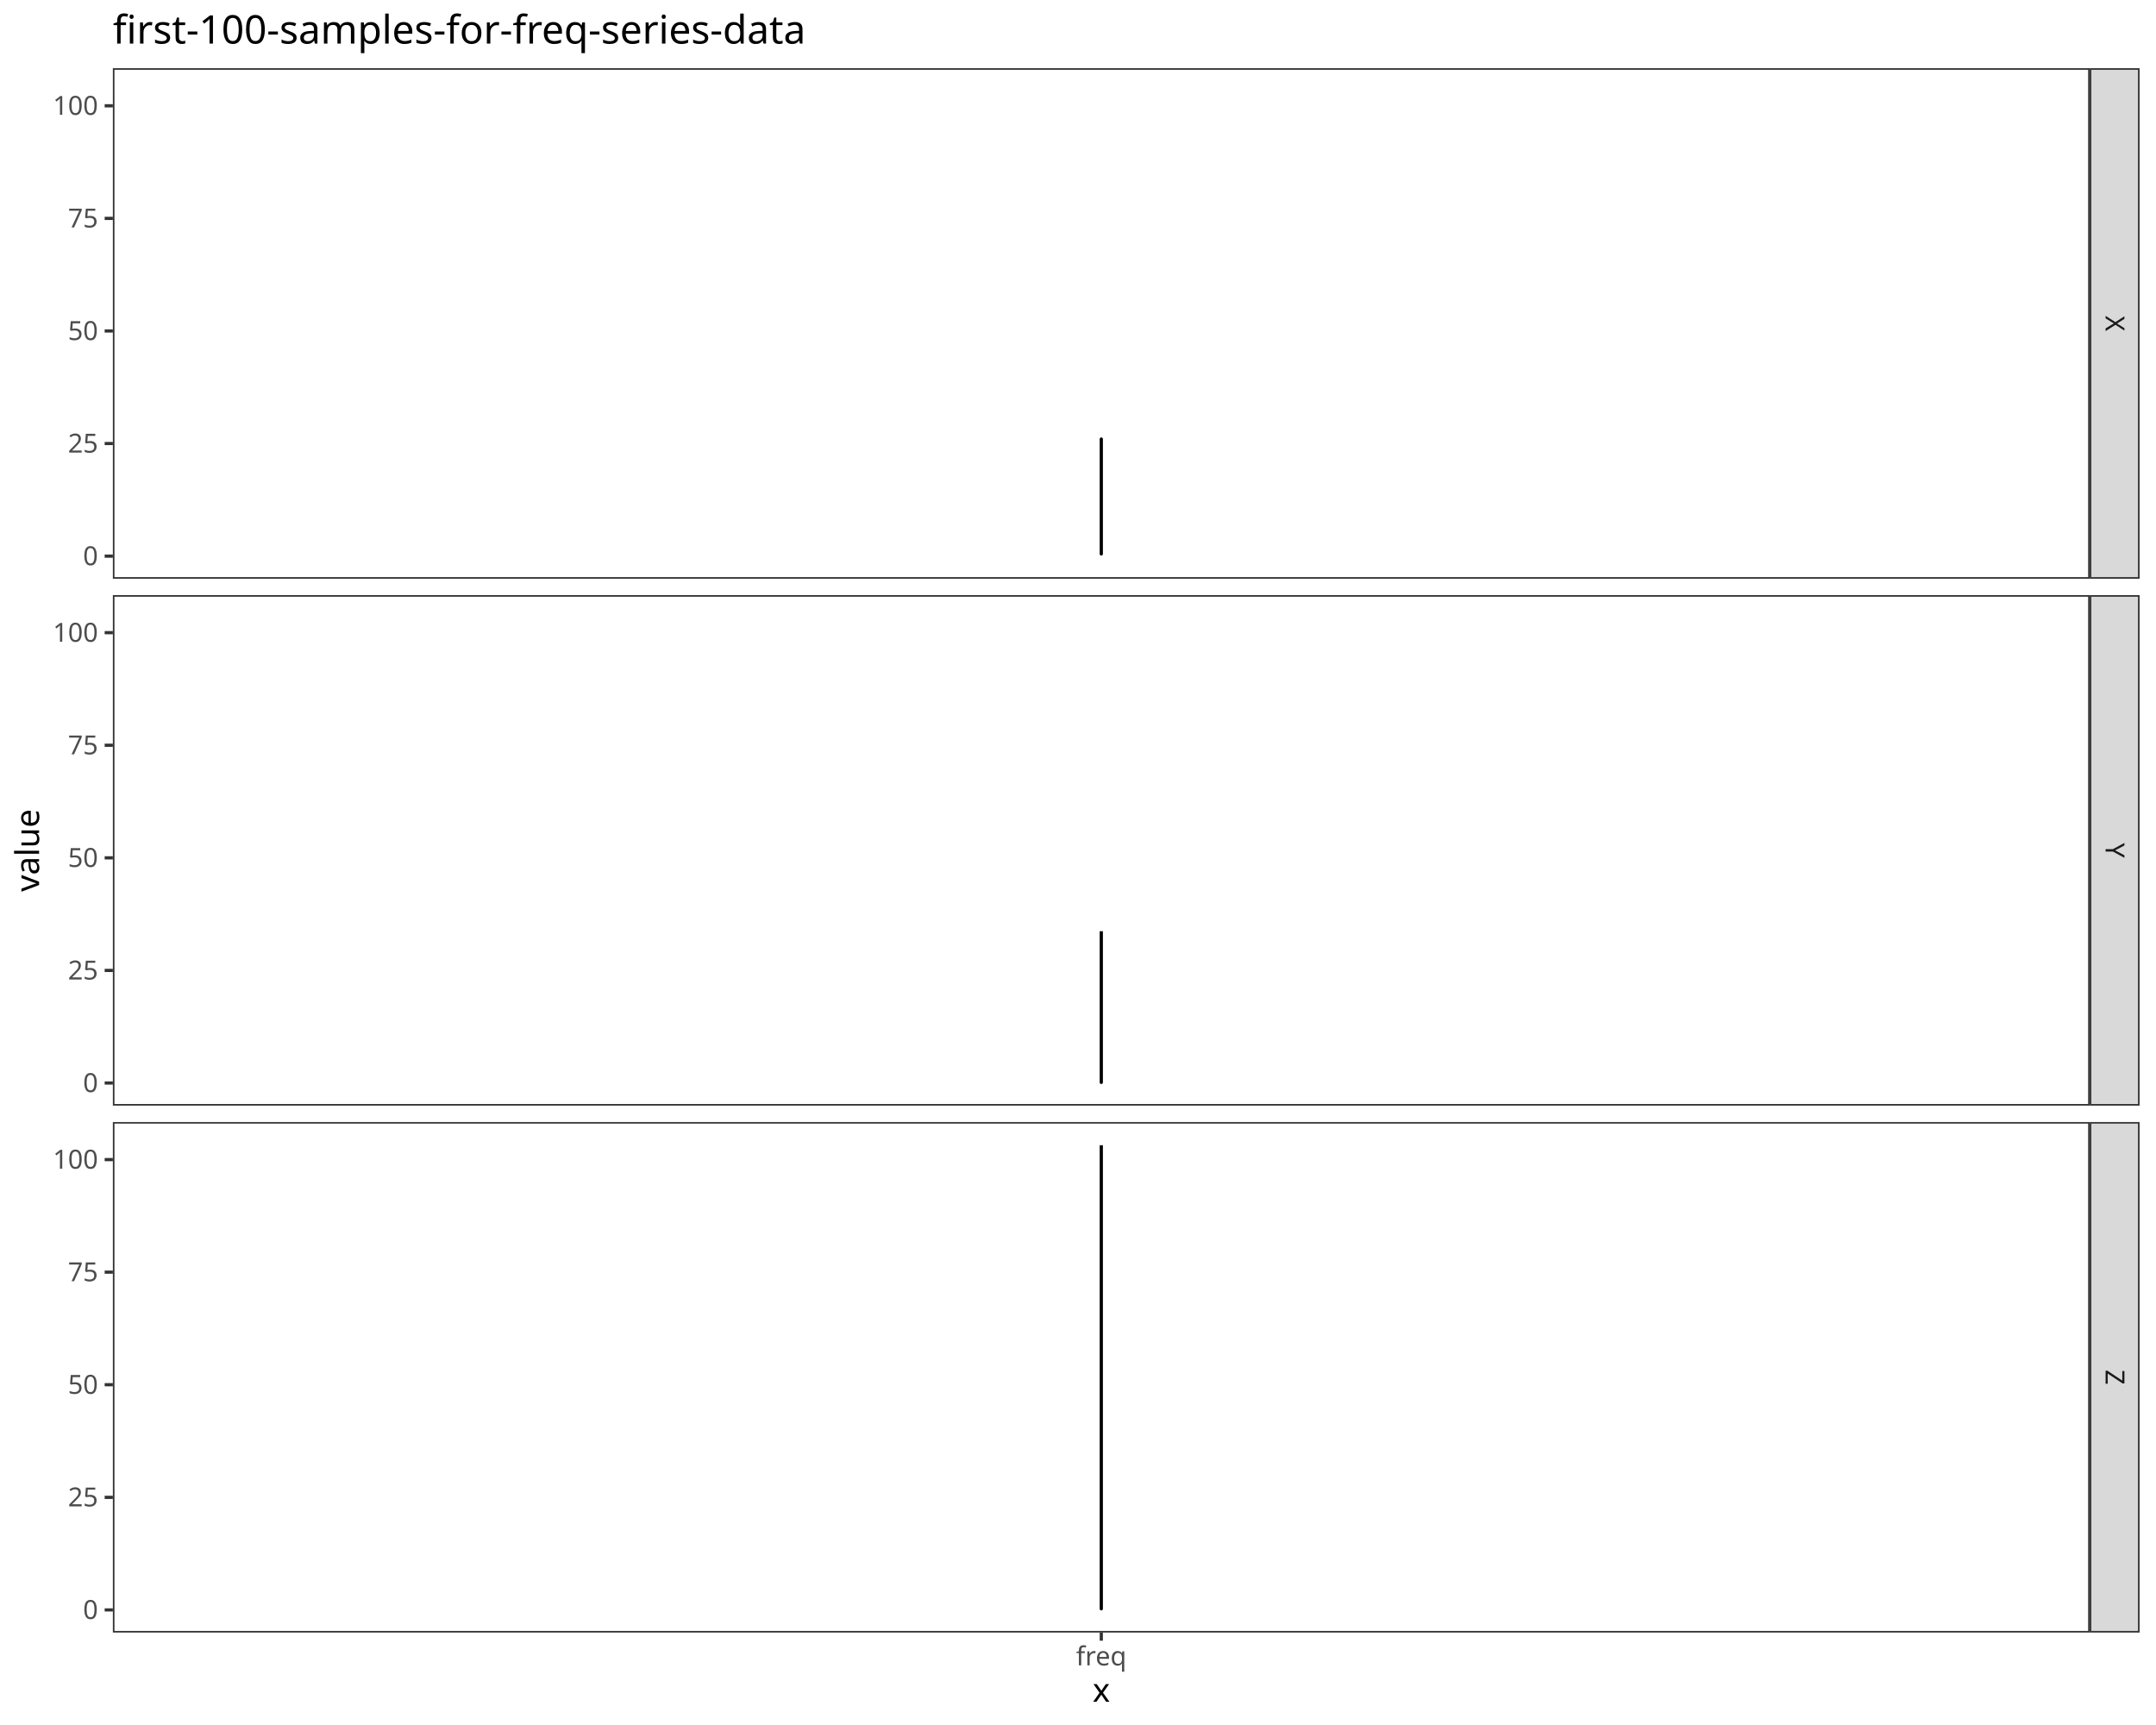
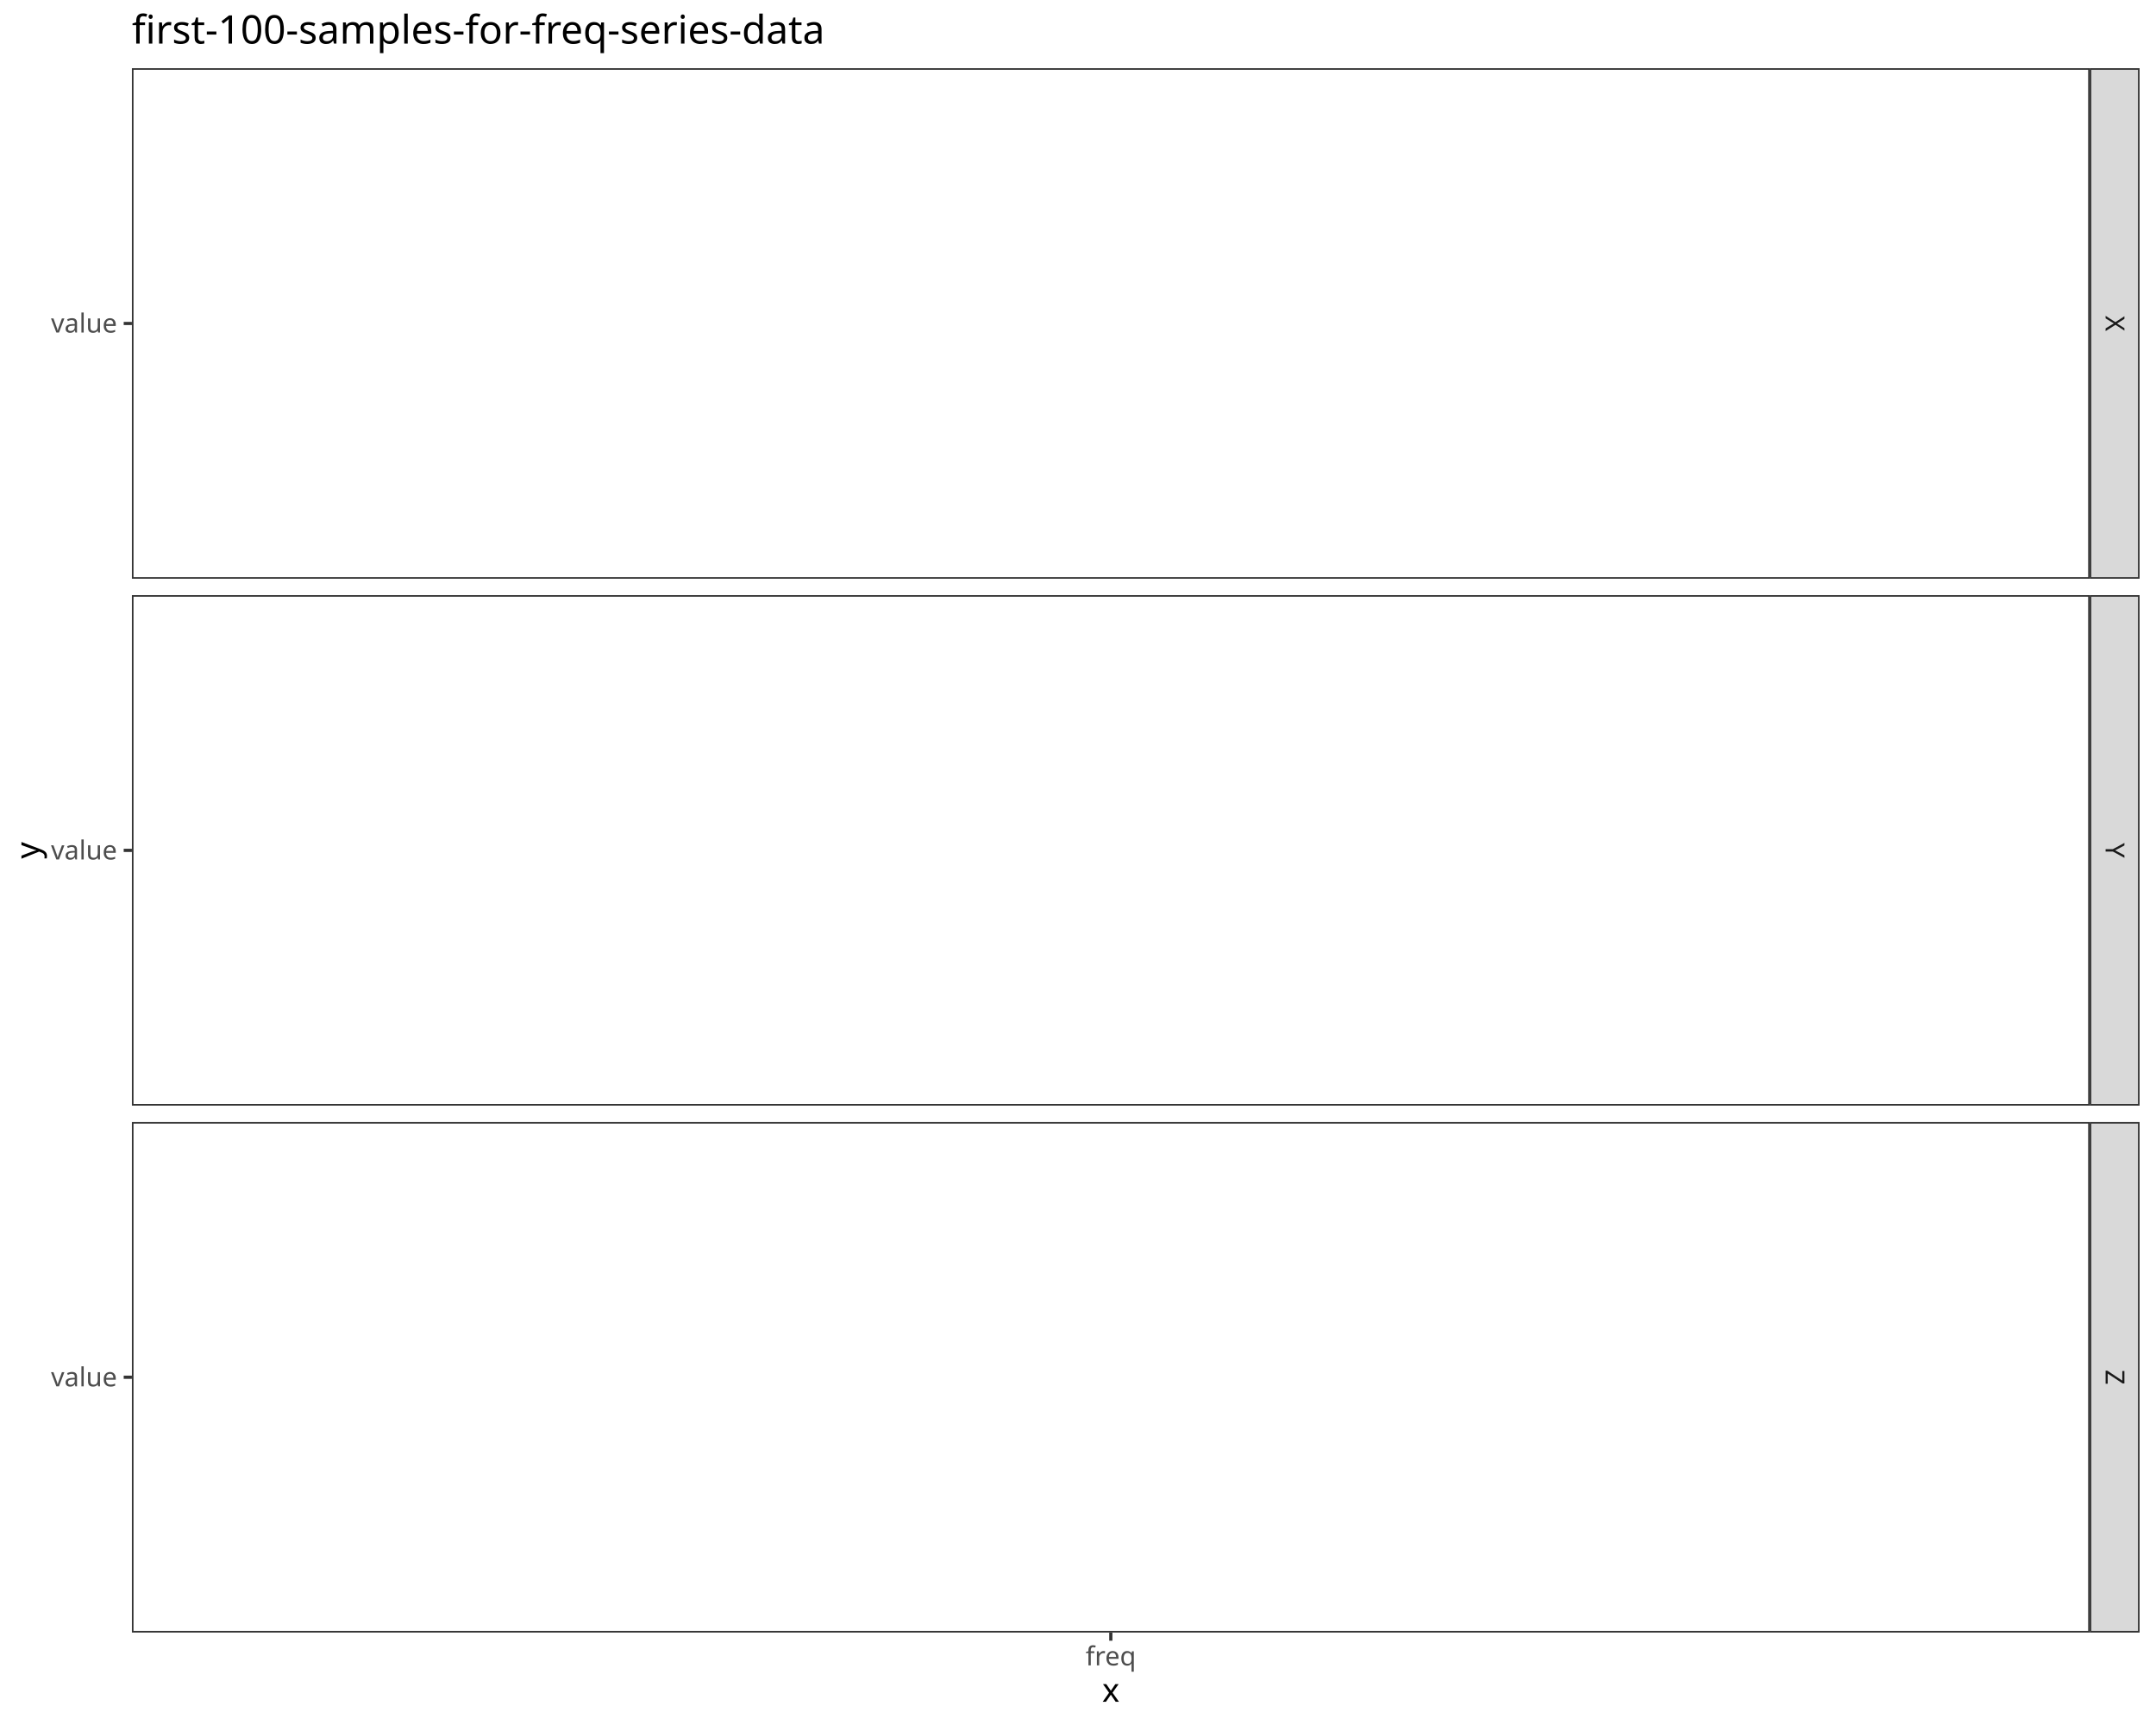
<svg xmlns="http://www.w3.org/2000/svg" class="svglite" data-engine-version="2.0" width="720.00pt" height="576.00pt" viewBox="0 0 720.00 576.00">
  <defs>
    <style type="text/css">
    .svglite line, .svglite polyline, .svglite polygon, .svglite path, .svglite rect, .svglite circle {
      fill: none;
      stroke: #000000;
      stroke-linecap: round;
      stroke-linejoin: round;
      stroke-miterlimit: 10.00;
    }
  </style>
  </defs>
  <rect width="100%" height="100%" style="stroke: none; fill: #FFFFFF;" />
  <defs>
    <clipPath id="cpMC4wMHw3MjAuMDB8MC4wMHw1NzYuMDA=">
      <rect x="0.00" y="0.00" width="720.00" height="576.00" />
    </clipPath>
  </defs>
  <g clip-path="url(#cpMC4wMHw3MjAuMDB8MC4wMHw1NzYuMDA=)">
    <rect x="0.00" y="0.00" width="720.00" height="576.00" style="stroke-width: 1.07; stroke: #FFFFFF; fill: #FFFFFF;" />
  </g>
  <defs>
-     <clipPath id="cpMzcuNjl8Njk3Ljg3fDIyLjc4fDE5My4yNA==">
-       <rect x="37.69" y="22.78" width="660.18" height="170.46" />
+     <clipPath id="cpNDQuMDV8Njk3Ljg3fDIyLjc4fDE5My4yNA==">
+       <rect x="44.05" y="22.78" width="653.83" height="170.46" />
    </clipPath>
  </defs>
-   <g clip-path="url(#cpMzcuNjl8Njk3Ljg3fDIyLjc4fDE5My4yNA==)">
-     <rect x="37.69" y="22.78" width="660.18" height="170.46" style="stroke-width: 1.07; stroke: none; fill: #FFFFFF;" />
-     <polyline points="367.78,155.95 367.78,146.60 367.78,173.46 367.78,174.42 367.78,183.37 367.78,179.21 367.78,181.77 367.78,179.87 367.78,180.24 367.78,184.40 367.78,184.23 367.78,179.67 367.78,182.91 367.78,182.20 367.78,184.03 367.78,184.98 367.78,183.86 367.78,183.08 367.78,183.51 367.78,183.24 367.78,184.00 367.78,183.60 367.78,183.68 367.78,183.83 367.78,184.09 367.78,184.03 367.78,184.29 367.78,183.84 367.78,184.23 367.78,183.94 367.78,183.98 367.78,183.94 367.78,184.16 367.78,184.11 367.78,184.04 367.78,184.08 367.78,184.06 367.78,184.09 367.78,184.21 367.78,184.38 367.78,184.26 367.78,184.06 367.78,184.23 367.78,184.16 367.78,184.25 367.78,184.21 367.78,184.20 367.78,184.29 367.78,184.25 367.78,184.19 " style="stroke-width: 1.07; stroke-linecap: butt;" />
-     <rect x="37.69" y="22.78" width="660.18" height="170.46" style="stroke-width: 1.07; stroke: #333333;" />
+   <g clip-path="url(#cpNDQuMDV8Njk3Ljg3fDIyLjc4fDE5My4yNA==)">
+     <rect x="44.05" y="22.78" width="653.83" height="170.46" style="stroke-width: 1.07; stroke: none; fill: #FFFFFF;" />
+     <polyline points="370.96,108.01 370.96,108.01 370.96,108.01 370.96,108.01 370.96,108.01 370.96,108.01 370.96,108.01 370.96,108.01 370.96,108.01 370.96,108.01 370.96,108.01 370.96,108.01 370.96,108.01 370.96,108.01 370.96,108.01 370.96,108.01 370.96,108.01 370.96,108.01 370.96,108.01 370.96,108.01 370.96,108.01 370.96,108.01 370.96,108.01 370.96,108.01 370.96,108.01 370.96,108.01 370.96,108.01 370.96,108.01 370.96,108.01 370.96,108.01 370.96,108.01 370.96,108.01 370.96,108.01 370.96,108.01 370.96,108.01 370.96,108.01 370.96,108.01 370.96,108.01 370.96,108.01 370.96,108.01 370.96,108.01 370.96,108.01 370.96,108.01 370.96,108.01 370.96,108.01 370.96,108.01 370.96,108.01 370.96,108.01 370.96,108.01 370.96,108.01 " style="stroke-width: 1.07; stroke-linecap: butt;" />
+     <rect x="44.05" y="22.78" width="653.83" height="170.46" style="stroke-width: 1.07; stroke: #333333;" />
  </g>
  <g clip-path="url(#cpMC4wMHw3MjAuMDB8MC4wMHw1NzYuMDA=)">
</g>
  <defs>
-     <clipPath id="cpMzcuNjl8Njk3Ljg3fDE5OC43MnwzNjkuMTg=">
-       <rect x="37.69" y="198.72" width="660.18" height="170.46" />
+     <clipPath id="cpNDQuMDV8Njk3Ljg3fDE5OC43MnwzNjkuMTg=">
+       <rect x="44.05" y="198.72" width="653.83" height="170.46" />
    </clipPath>
  </defs>
-   <g clip-path="url(#cpMzcuNjl8Njk3Ljg3fDE5OC43MnwzNjkuMTg=)">
-     <rect x="37.69" y="198.72" width="660.18" height="170.46" style="stroke-width: 1.07; stroke: none; fill: #FFFFFF;" />
-     <polyline points="367.78,310.95 367.78,355.28 367.78,355.27 367.78,355.75 367.78,357.52 367.78,358.49 367.78,357.70 367.78,357.30 367.78,357.28 367.78,357.72 367.78,360.12 367.78,358.85 367.78,358.58 367.78,360.71 367.78,360.49 367.78,360.93 367.78,361.09 367.78,360.46 367.78,361.04 367.78,360.90 367.78,360.77 367.78,361.25 367.78,360.91 367.78,361.36 367.78,360.92 367.78,361.35 367.78,361.08 367.78,361.43 367.78,361.26 367.78,361.07 367.78,361.30 367.78,361.20 367.78,361.30 367.78,361.36 367.78,361.38 367.78,361.32 367.78,361.32 367.78,361.23 367.78,361.35 367.78,361.25 367.78,361.29 367.78,361.31 367.78,361.26 367.78,361.20 367.78,361.39 367.78,361.35 367.78,361.34 367.78,361.32 367.78,361.30 367.78,361.30 " style="stroke-width: 1.07; stroke-linecap: butt;" />
-     <rect x="37.69" y="198.72" width="660.18" height="170.46" style="stroke-width: 1.07; stroke: #333333;" />
+   <g clip-path="url(#cpNDQuMDV8Njk3Ljg3fDE5OC43MnwzNjkuMTg=)">
+     <rect x="44.05" y="198.72" width="653.83" height="170.46" style="stroke-width: 1.07; stroke: none; fill: #FFFFFF;" />
+     <polyline points="370.96,283.95 370.96,283.95 370.96,283.95 370.96,283.95 370.96,283.95 370.96,283.95 370.96,283.95 370.96,283.95 370.96,283.95 370.96,283.95 370.96,283.95 370.96,283.95 370.96,283.95 370.96,283.95 370.96,283.95 370.96,283.95 370.96,283.95 370.96,283.95 370.96,283.95 370.96,283.95 370.96,283.95 370.96,283.95 370.96,283.95 370.96,283.95 370.96,283.95 370.96,283.95 370.96,283.95 370.96,283.95 370.96,283.95 370.96,283.95 370.96,283.95 370.96,283.95 370.96,283.95 370.96,283.95 370.96,283.95 370.96,283.95 370.96,283.95 370.96,283.95 370.96,283.95 370.96,283.95 370.96,283.95 370.96,283.95 370.96,283.95 370.96,283.95 370.96,283.95 370.96,283.95 370.96,283.95 370.96,283.95 370.96,283.95 370.96,283.95 " style="stroke-width: 1.07; stroke-linecap: butt;" />
+     <rect x="44.05" y="198.72" width="653.83" height="170.46" style="stroke-width: 1.07; stroke: #333333;" />
  </g>
  <g clip-path="url(#cpMC4wMHw3MjAuMDB8MC4wMHw1NzYuMDA=)">
</g>
  <defs>
-     <clipPath id="cpMzcuNjl8Njk3Ljg3fDM3NC42Nnw1NDUuMTE=">
-       <rect x="37.69" y="374.66" width="660.18" height="170.46" />
+     <clipPath id="cpNDQuMDV8Njk3Ljg3fDM3NC42Nnw1NDUuMTE=">
+       <rect x="44.05" y="374.66" width="653.83" height="170.46" />
    </clipPath>
  </defs>
-   <g clip-path="url(#cpMzcuNjl8Njk3Ljg3fDM3NC42Nnw1NDUuMTE=)">
-     <rect x="37.69" y="374.66" width="660.18" height="170.46" style="stroke-width: 1.07; stroke: none; fill: #FFFFFF;" />
-     <polyline points="367.78,382.40 367.78,531.28 367.78,523.16 367.78,530.26 367.78,533.46 367.78,536.34 367.78,533.28 367.78,533.74 367.78,537.21 367.78,533.33 367.78,535.56 367.78,533.92 367.78,534.62 367.78,535.73 367.78,535.51 367.78,533.93 367.78,535.40 367.78,535.56 367.78,535.39 367.78,535.28 367.78,534.85 367.78,534.84 367.78,535.36 367.78,535.08 367.78,534.91 367.78,534.28 367.78,535.26 367.78,535.06 367.78,535.67 367.78,535.79 367.78,535.28 367.78,535.51 367.78,535.37 367.78,535.45 367.78,535.47 367.78,535.20 367.78,535.24 367.78,535.28 367.78,535.11 367.78,535.40 367.78,535.19 367.78,535.32 367.78,535.23 367.78,535.20 367.78,535.28 367.78,535.16 367.78,535.27 367.78,535.33 367.78,535.37 367.78,535.31 " style="stroke-width: 1.07; stroke-linecap: butt;" />
-     <rect x="37.69" y="374.66" width="660.18" height="170.46" style="stroke-width: 1.07; stroke: #333333;" />
+   <g clip-path="url(#cpNDQuMDV8Njk3Ljg3fDM3NC42Nnw1NDUuMTE=)">
+     <rect x="44.05" y="374.66" width="653.83" height="170.46" style="stroke-width: 1.07; stroke: none; fill: #FFFFFF;" />
+     <polyline points="370.96,459.88 370.96,459.88 370.96,459.88 370.96,459.88 370.96,459.88 370.96,459.88 370.96,459.88 370.96,459.88 370.96,459.88 370.96,459.88 370.96,459.88 370.96,459.88 370.96,459.88 370.96,459.88 370.96,459.88 370.96,459.88 370.96,459.88 370.96,459.88 370.96,459.88 370.96,459.88 370.96,459.88 370.96,459.88 370.96,459.88 370.96,459.88 370.96,459.88 370.96,459.88 370.96,459.88 370.96,459.88 370.96,459.88 370.96,459.88 370.96,459.88 370.96,459.88 370.96,459.88 370.96,459.88 370.96,459.88 370.96,459.88 370.96,459.88 370.96,459.88 370.96,459.88 370.96,459.88 370.96,459.88 370.96,459.88 370.96,459.88 370.96,459.88 370.96,459.88 370.96,459.88 370.96,459.88 370.96,459.88 370.96,459.88 370.96,459.88 " style="stroke-width: 1.07; stroke-linecap: butt;" />
+     <rect x="44.05" y="374.66" width="653.83" height="170.46" style="stroke-width: 1.07; stroke: #333333;" />
  </g>
  <g clip-path="url(#cpMC4wMHw3MjAuMDB8MC4wMHw1NzYuMDA=)">
</g>
  <defs>
    <clipPath id="cpNjk3Ljg3fDcxNC41MnwyMi43OHwxOTMuMjQ=">
      <rect x="697.87" y="22.78" width="16.65" height="170.46" />
    </clipPath>
  </defs>
  <g clip-path="url(#cpNjk3Ljg3fDcxNC41MnwyMi43OHwxOTMuMjQ=)">
    <rect x="697.87" y="22.78" width="16.65" height="170.46" style="stroke-width: 1.07; stroke: #333333; fill: #D9D9D9;" />
    <text transform="translate(703.17,108.01) rotate(90)" text-anchor="middle" style="font-size: 8.80px; fill: #1A1A1A; font-family: sans;" textLength="5.87px" lengthAdjust="spacingAndGlyphs">X</text>
  </g>
  <g clip-path="url(#cpMC4wMHw3MjAuMDB8MC4wMHw1NzYuMDA=)">
</g>
  <defs>
    <clipPath id="cpNjk3Ljg3fDcxNC41MnwxOTguNzJ8MzY5LjE4">
      <rect x="697.87" y="198.72" width="16.65" height="170.46" />
    </clipPath>
  </defs>
  <g clip-path="url(#cpNjk3Ljg3fDcxNC41MnwxOTguNzJ8MzY5LjE4)">
    <rect x="697.87" y="198.72" width="16.65" height="170.46" style="stroke-width: 1.07; stroke: #333333; fill: #D9D9D9;" />
    <text transform="translate(703.17,283.95) rotate(90)" text-anchor="middle" style="font-size: 8.80px; fill: #1A1A1A; font-family: sans;" textLength="5.87px" lengthAdjust="spacingAndGlyphs">Y</text>
  </g>
  <g clip-path="url(#cpMC4wMHw3MjAuMDB8MC4wMHw1NzYuMDA=)">
</g>
  <defs>
    <clipPath id="cpNjk3Ljg3fDcxNC41MnwzNzQuNjZ8NTQ1LjEx">
      <rect x="697.87" y="374.66" width="16.65" height="170.46" />
    </clipPath>
  </defs>
  <g clip-path="url(#cpNjk3Ljg3fDcxNC41MnwzNzQuNjZ8NTQ1LjEx)">
    <rect x="697.87" y="374.66" width="16.65" height="170.46" style="stroke-width: 1.07; stroke: #333333; fill: #D9D9D9;" />
    <text transform="translate(703.17,459.88) rotate(90)" text-anchor="middle" style="font-size: 8.80px; fill: #1A1A1A; font-family: sans;" textLength="5.38px" lengthAdjust="spacingAndGlyphs">Z</text>
  </g>
  <g clip-path="url(#cpMC4wMHw3MjAuMDB8MC4wMHw1NzYuMDA=)">
-     <polyline points="367.78,547.85 367.78,545.11 " style="stroke-width: 1.07; stroke: #333333; stroke-linecap: butt;" />
-     <text x="367.78" y="556.10" text-anchor="middle" style="font-size: 8.80px; fill: #4D4D4D; font-family: sans;" textLength="15.16px" lengthAdjust="spacingAndGlyphs">freq</text>
-     <text x="32.76" y="188.73" text-anchor="end" style="font-size: 8.80px; fill: #4D4D4D; font-family: sans;" textLength="4.89px" lengthAdjust="spacingAndGlyphs">0</text>
-     <text x="32.76" y="151.13" text-anchor="end" style="font-size: 8.80px; fill: #4D4D4D; font-family: sans;" textLength="9.79px" lengthAdjust="spacingAndGlyphs">25</text>
-     <text x="32.76" y="113.54" text-anchor="end" style="font-size: 8.80px; fill: #4D4D4D; font-family: sans;" textLength="9.79px" lengthAdjust="spacingAndGlyphs">50</text>
-     <text x="32.76" y="75.95" text-anchor="end" style="font-size: 8.80px; fill: #4D4D4D; font-family: sans;" textLength="9.79px" lengthAdjust="spacingAndGlyphs">75</text>
-     <text x="32.76" y="38.35" text-anchor="end" style="font-size: 8.80px; fill: #4D4D4D; font-family: sans;" textLength="14.68px" lengthAdjust="spacingAndGlyphs">100</text>
-     <polyline points="34.95,185.70 37.69,185.70 " style="stroke-width: 1.07; stroke: #333333; stroke-linecap: butt;" />
-     <polyline points="34.95,148.10 37.69,148.10 " style="stroke-width: 1.07; stroke: #333333; stroke-linecap: butt;" />
-     <polyline points="34.95,110.51 37.69,110.51 " style="stroke-width: 1.07; stroke: #333333; stroke-linecap: butt;" />
-     <polyline points="34.95,72.92 37.69,72.92 " style="stroke-width: 1.07; stroke: #333333; stroke-linecap: butt;" />
-     <polyline points="34.95,35.32 37.69,35.32 " style="stroke-width: 1.07; stroke: #333333; stroke-linecap: butt;" />
-     <text x="32.76" y="364.66" text-anchor="end" style="font-size: 8.80px; fill: #4D4D4D; font-family: sans;" textLength="4.89px" lengthAdjust="spacingAndGlyphs">0</text>
-     <text x="32.76" y="327.07" text-anchor="end" style="font-size: 8.80px; fill: #4D4D4D; font-family: sans;" textLength="9.79px" lengthAdjust="spacingAndGlyphs">25</text>
-     <text x="32.76" y="289.48" text-anchor="end" style="font-size: 8.80px; fill: #4D4D4D; font-family: sans;" textLength="9.79px" lengthAdjust="spacingAndGlyphs">50</text>
-     <text x="32.76" y="251.88" text-anchor="end" style="font-size: 8.80px; fill: #4D4D4D; font-family: sans;" textLength="9.79px" lengthAdjust="spacingAndGlyphs">75</text>
-     <text x="32.76" y="214.29" text-anchor="end" style="font-size: 8.80px; fill: #4D4D4D; font-family: sans;" textLength="14.68px" lengthAdjust="spacingAndGlyphs">100</text>
-     <polyline points="34.95,361.63 37.69,361.63 " style="stroke-width: 1.07; stroke: #333333; stroke-linecap: butt;" />
-     <polyline points="34.95,324.04 37.69,324.04 " style="stroke-width: 1.07; stroke: #333333; stroke-linecap: butt;" />
-     <polyline points="34.95,286.45 37.69,286.45 " style="stroke-width: 1.07; stroke: #333333; stroke-linecap: butt;" />
-     <polyline points="34.95,248.85 37.69,248.85 " style="stroke-width: 1.07; stroke: #333333; stroke-linecap: butt;" />
-     <polyline points="34.95,211.26 37.69,211.26 " style="stroke-width: 1.07; stroke: #333333; stroke-linecap: butt;" />
-     <text x="32.76" y="540.60" text-anchor="end" style="font-size: 8.80px; fill: #4D4D4D; font-family: sans;" textLength="4.89px" lengthAdjust="spacingAndGlyphs">0</text>
-     <text x="32.76" y="503.00" text-anchor="end" style="font-size: 8.80px; fill: #4D4D4D; font-family: sans;" textLength="9.79px" lengthAdjust="spacingAndGlyphs">25</text>
-     <text x="32.76" y="465.41" text-anchor="end" style="font-size: 8.80px; fill: #4D4D4D; font-family: sans;" textLength="9.79px" lengthAdjust="spacingAndGlyphs">50</text>
-     <text x="32.76" y="427.82" text-anchor="end" style="font-size: 8.80px; fill: #4D4D4D; font-family: sans;" textLength="9.79px" lengthAdjust="spacingAndGlyphs">75</text>
-     <text x="32.76" y="390.23" text-anchor="end" style="font-size: 8.80px; fill: #4D4D4D; font-family: sans;" textLength="14.68px" lengthAdjust="spacingAndGlyphs">100</text>
-     <polyline points="34.95,537.57 37.69,537.57 " style="stroke-width: 1.07; stroke: #333333; stroke-linecap: butt;" />
-     <polyline points="34.95,499.98 37.69,499.98 " style="stroke-width: 1.07; stroke: #333333; stroke-linecap: butt;" />
-     <polyline points="34.95,462.38 37.69,462.38 " style="stroke-width: 1.07; stroke: #333333; stroke-linecap: butt;" />
-     <polyline points="34.95,424.79 37.69,424.79 " style="stroke-width: 1.07; stroke: #333333; stroke-linecap: butt;" />
-     <polyline points="34.95,387.20 37.69,387.20 " style="stroke-width: 1.07; stroke: #333333; stroke-linecap: butt;" />
-     <text x="367.78" y="568.24" text-anchor="middle" style="font-size: 11.00px; font-family: sans;" textLength="5.50px" lengthAdjust="spacingAndGlyphs">x</text>
-     <text transform="translate(13.05,283.95) rotate(-90)" text-anchor="middle" style="font-size: 11.00px; font-family: sans;" textLength="26.30px" lengthAdjust="spacingAndGlyphs">value</text>
-     <text x="37.69" y="14.56" style="font-size: 13.20px; font-family: sans;" textLength="217.90px" lengthAdjust="spacingAndGlyphs">first-100-samples-for-freq-series-data</text>
+     <polyline points="370.96,547.85 370.96,545.11 " style="stroke-width: 1.07; stroke: #333333; stroke-linecap: butt;" />
+     <text x="370.96" y="556.10" text-anchor="middle" style="font-size: 8.80px; fill: #4D4D4D; font-family: sans;" textLength="15.16px" lengthAdjust="spacingAndGlyphs">freq</text>
+     <text x="39.11" y="111.04" text-anchor="end" style="font-size: 8.80px; fill: #4D4D4D; font-family: sans;" textLength="21.04px" lengthAdjust="spacingAndGlyphs">value</text>
+     <polyline points="41.31,108.01 44.05,108.01 " style="stroke-width: 1.07; stroke: #333333; stroke-linecap: butt;" />
+     <text x="39.11" y="286.98" text-anchor="end" style="font-size: 8.80px; fill: #4D4D4D; font-family: sans;" textLength="21.04px" lengthAdjust="spacingAndGlyphs">value</text>
+     <polyline points="41.31,283.95 44.05,283.95 " style="stroke-width: 1.07; stroke: #333333; stroke-linecap: butt;" />
+     <text x="39.11" y="462.91" text-anchor="end" style="font-size: 8.80px; fill: #4D4D4D; font-family: sans;" textLength="21.04px" lengthAdjust="spacingAndGlyphs">value</text>
+     <polyline points="41.31,459.88 44.05,459.88 " style="stroke-width: 1.07; stroke: #333333; stroke-linecap: butt;" />
+     <text x="370.96" y="568.24" text-anchor="middle" style="font-size: 11.00px; font-family: sans;" textLength="5.50px" lengthAdjust="spacingAndGlyphs">x</text>
+     <text transform="translate(13.05,283.95) rotate(-90)" text-anchor="middle" style="font-size: 11.00px; font-family: sans;" textLength="5.50px" lengthAdjust="spacingAndGlyphs">y</text>
+     <text x="44.05" y="14.56" style="font-size: 13.20px; font-family: sans;" textLength="217.90px" lengthAdjust="spacingAndGlyphs">first-100-samples-for-freq-series-data</text>
  </g>
</svg>
